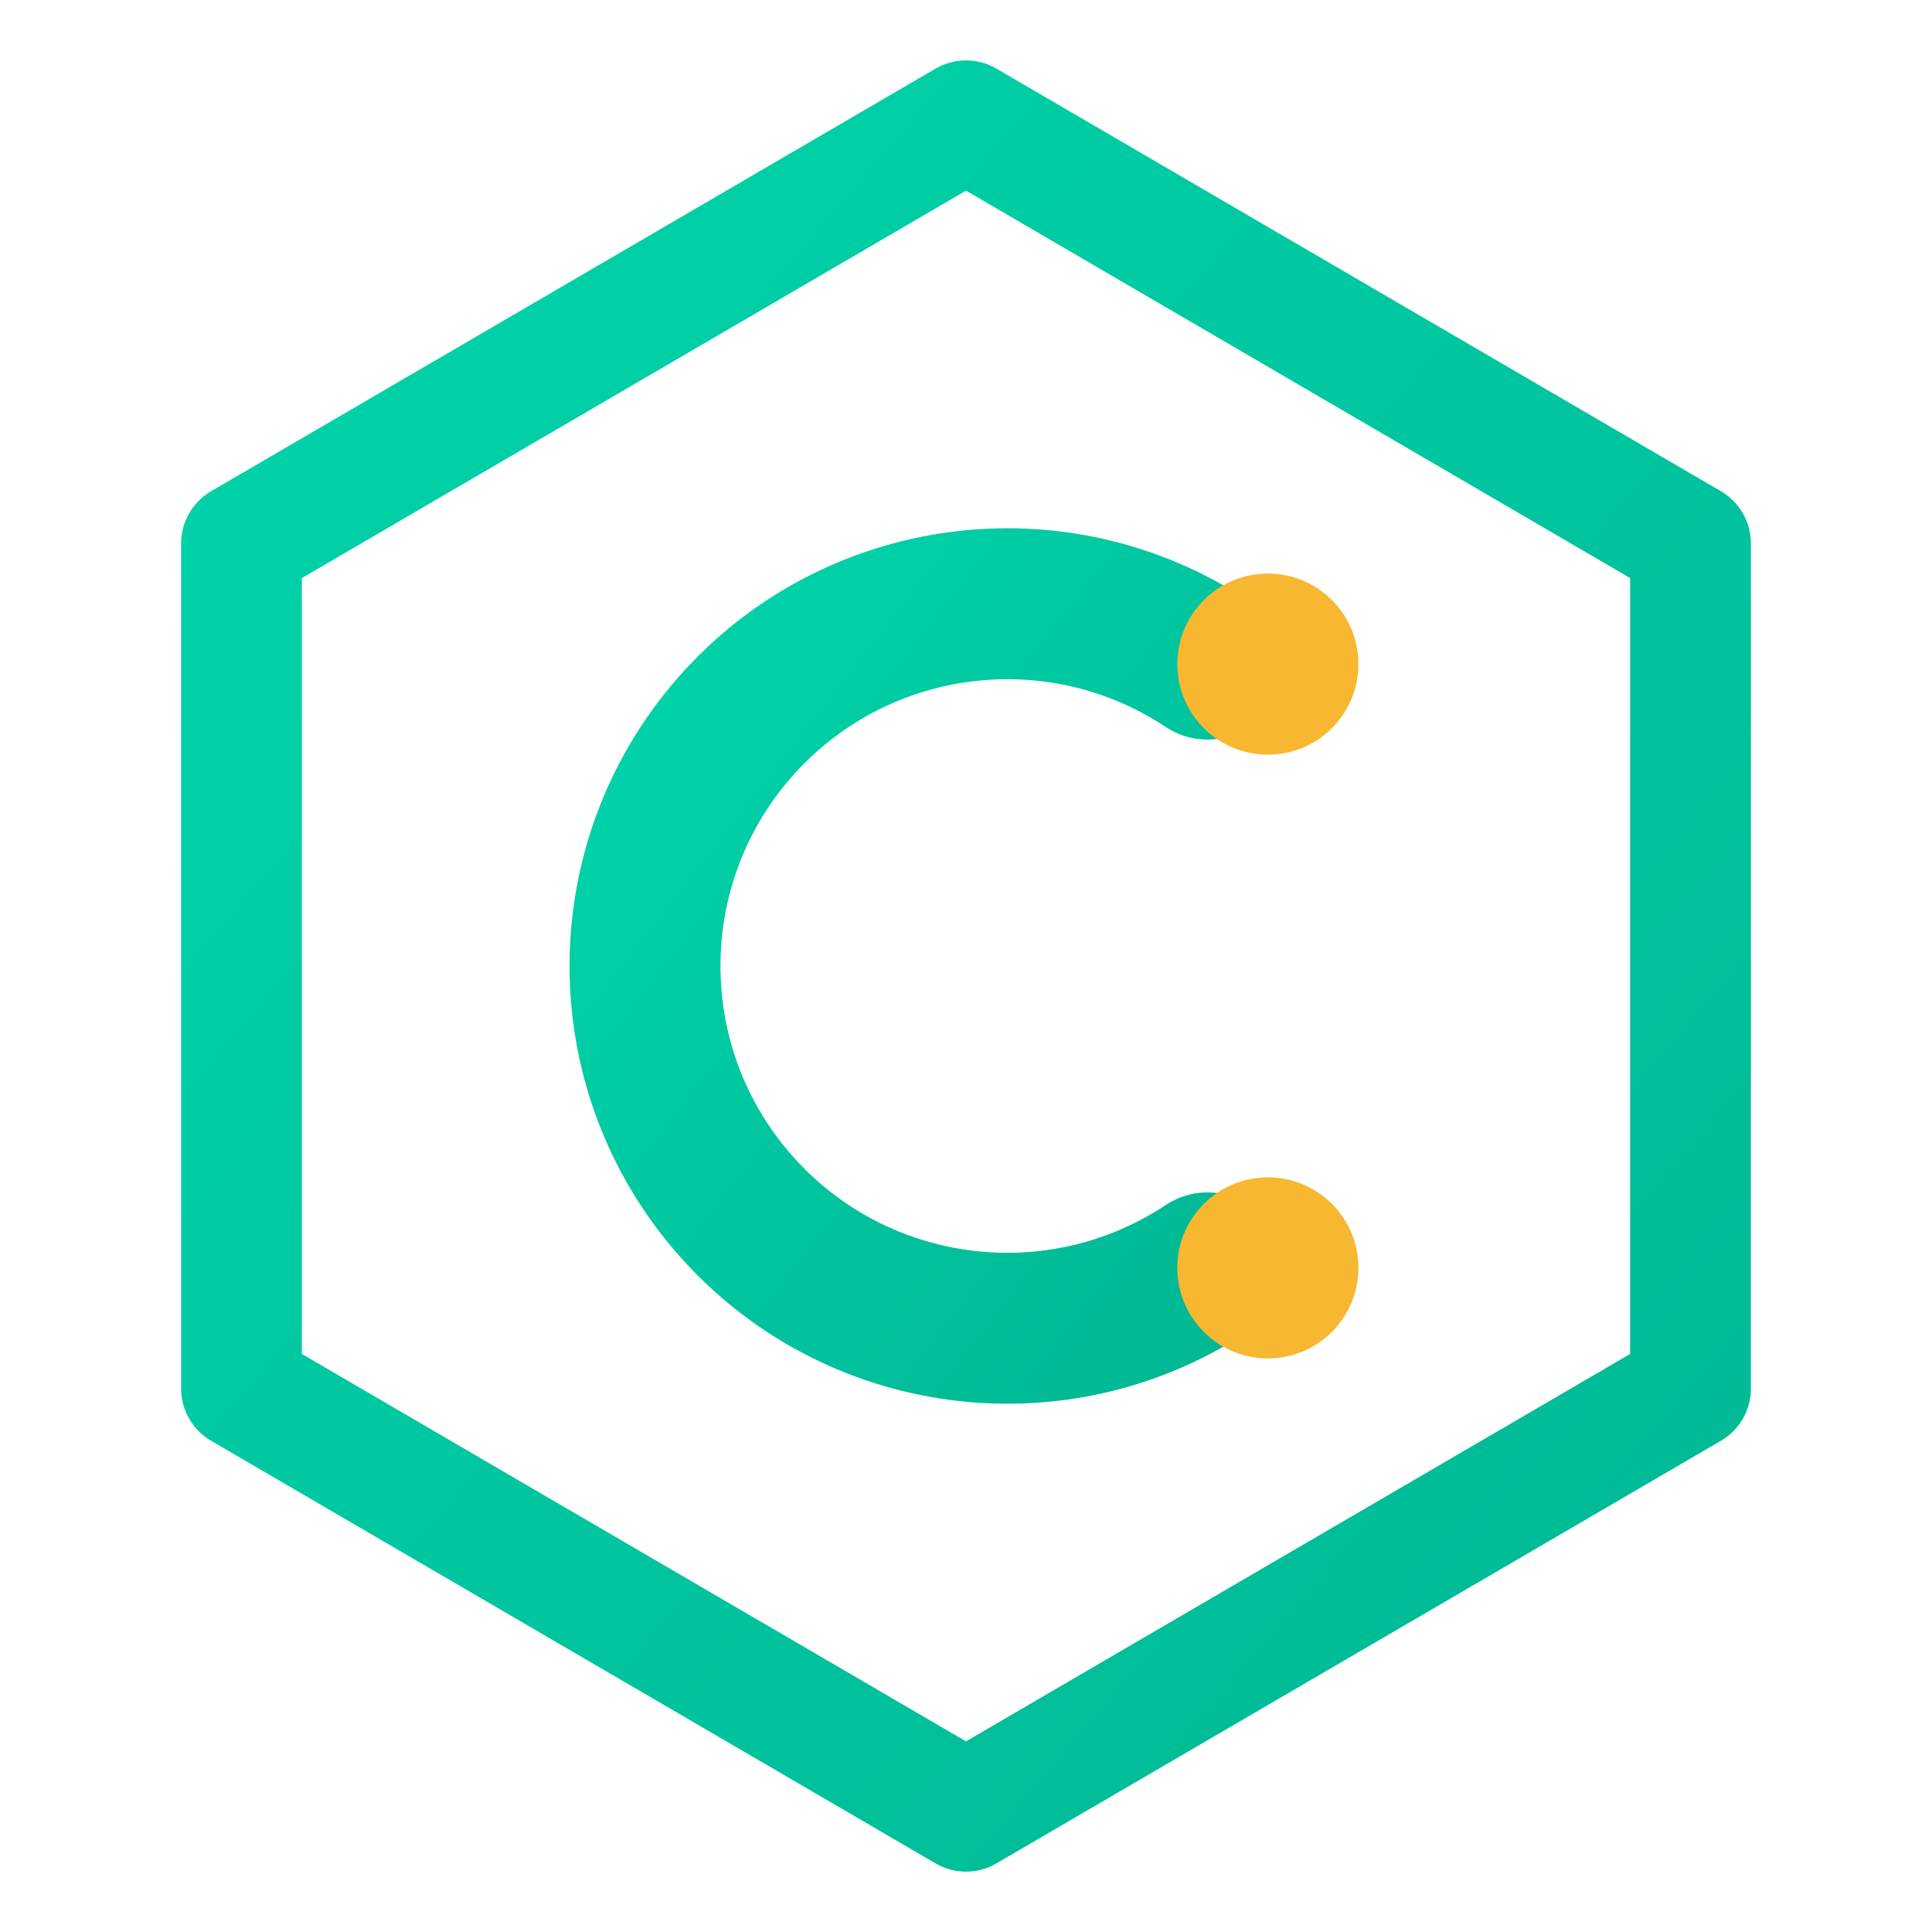
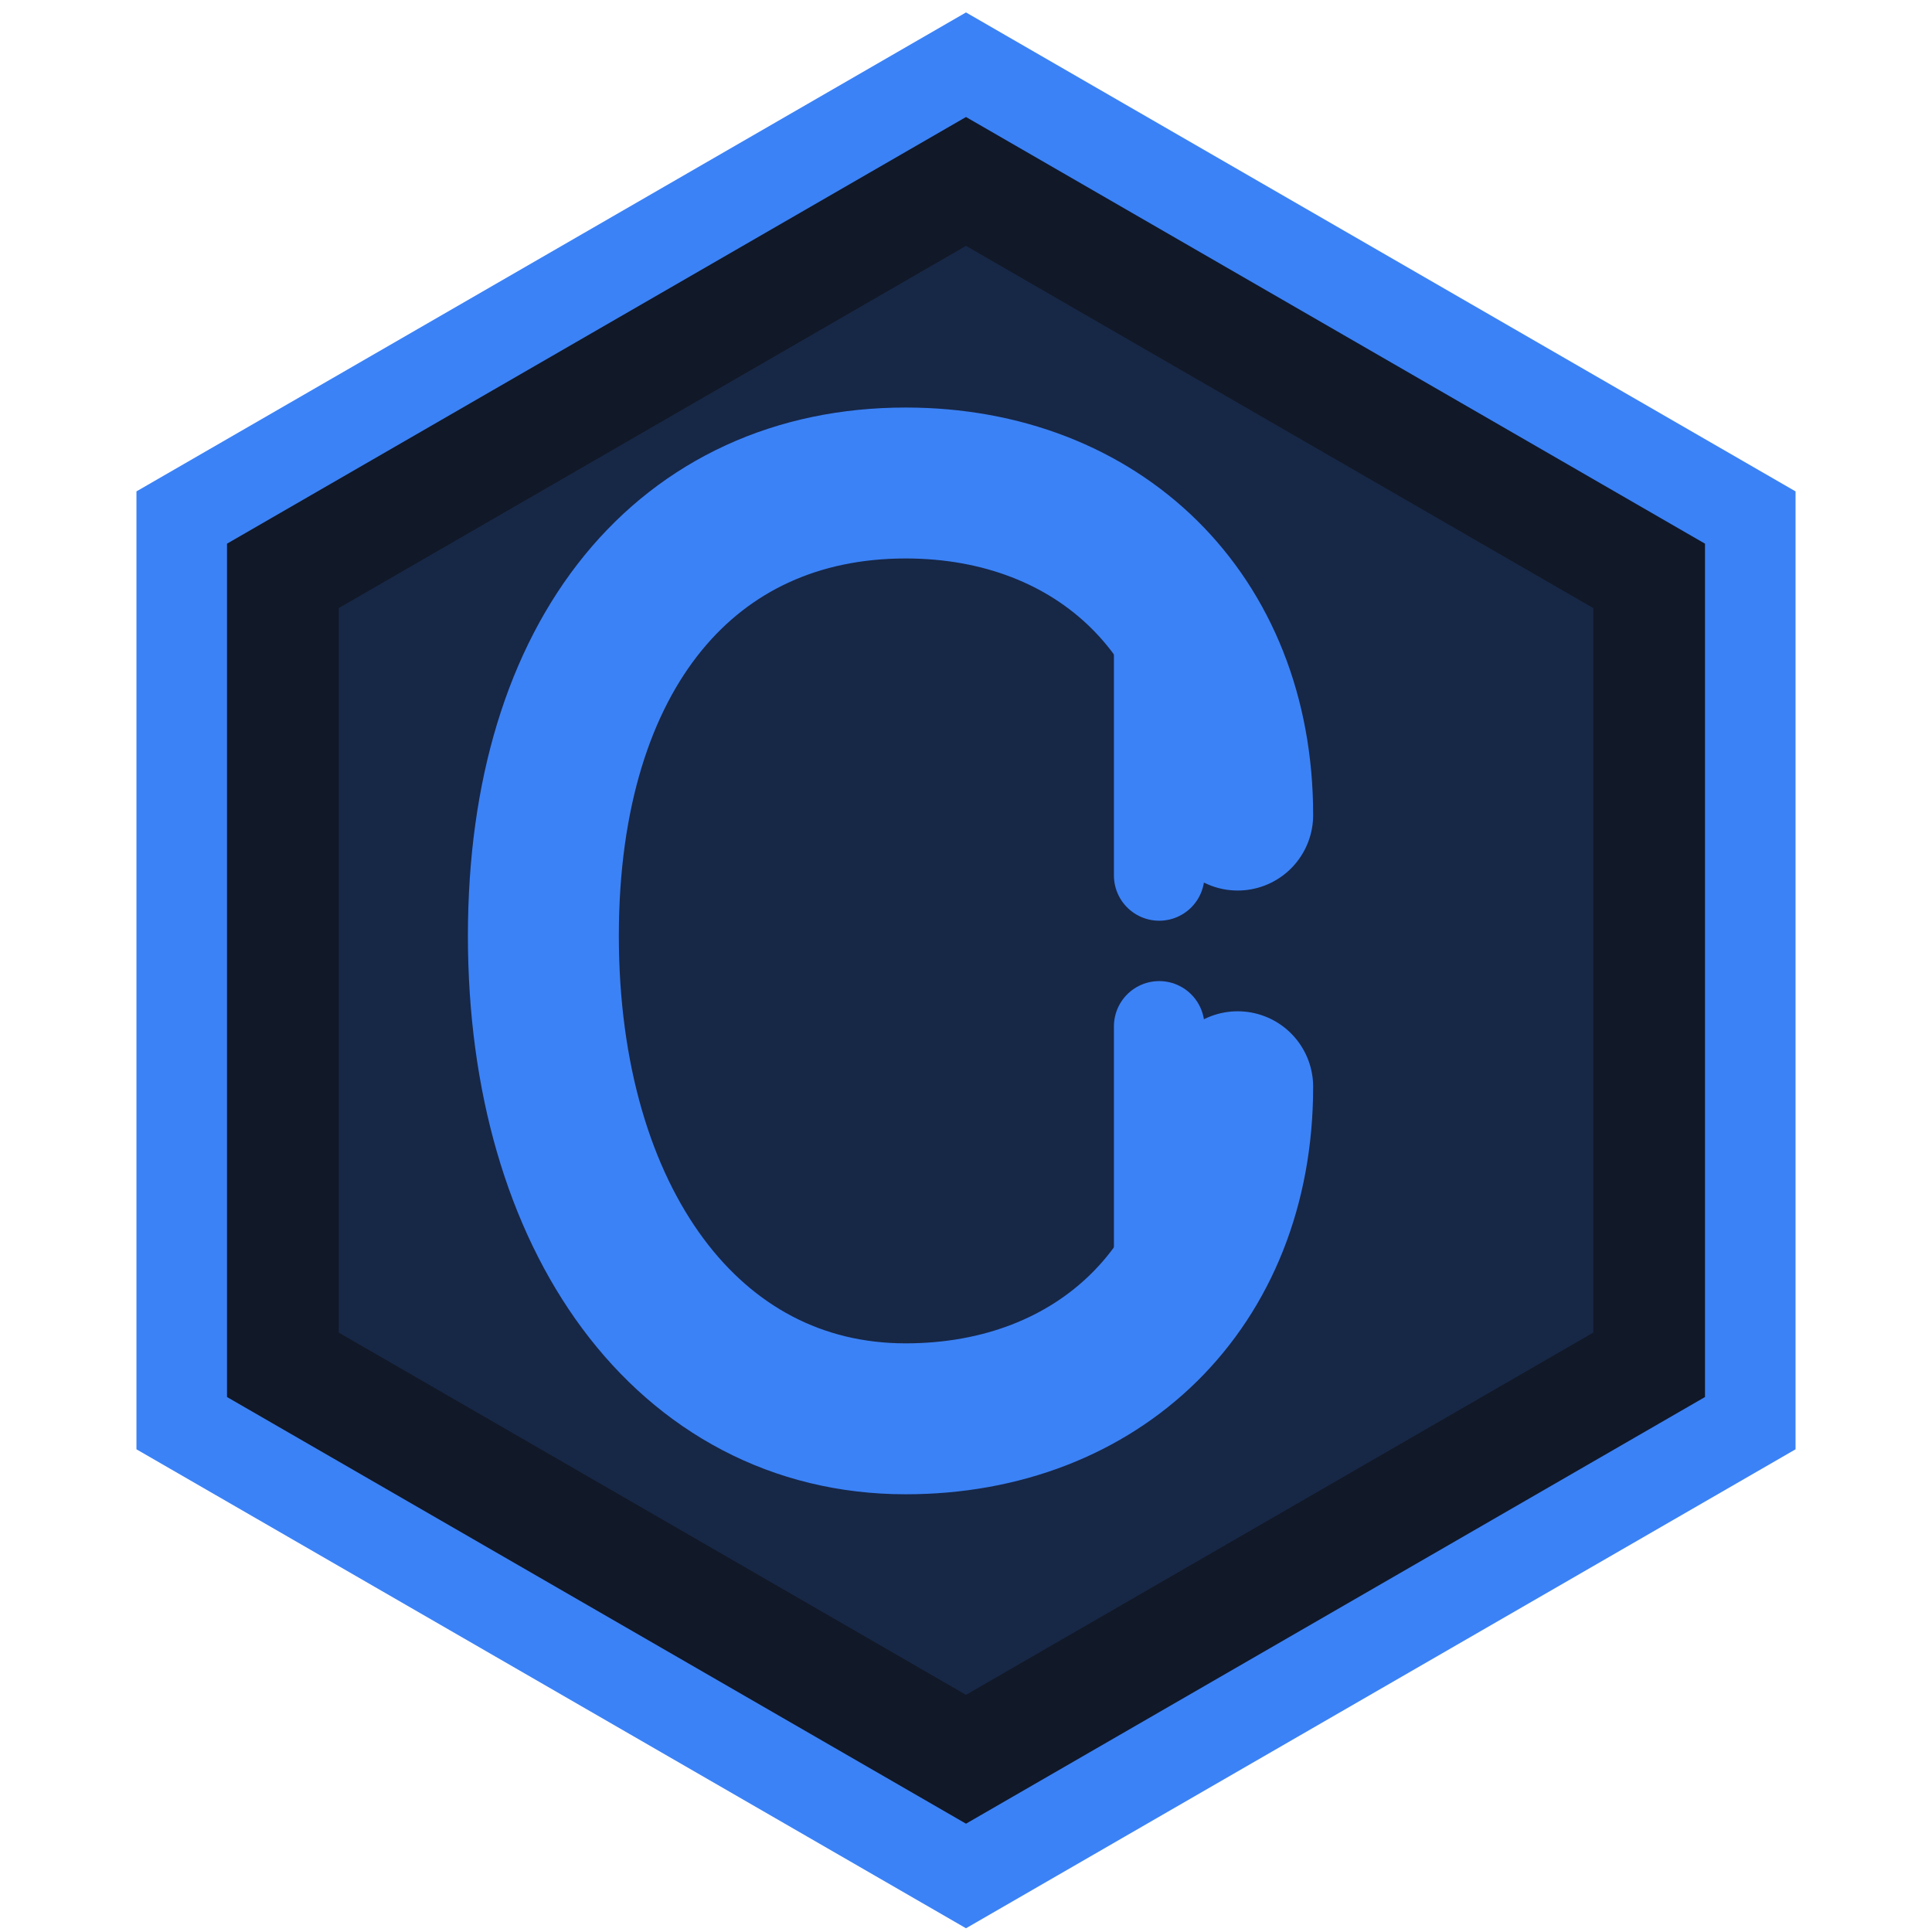
- <svg xmlns="http://www.w3.org/2000/svg" viewBox="0 0 32 32" width="32" height="32">
+ <svg xmlns="http://www.w3.org/2000/svg" viewBox="0 0 32 32" fill="none">
+   <path d="M16 1.072l12.99 7.5v15l-12.99 7.5-12.99-7.5v-15z" fill="#111827" stroke="#3b82f6" stroke-width="1.5" />
+   <path d="M16 4.072l10.39 6v12l-10.39 6-10.39-6v-12z" fill="url(#hex-gradient)" opacity="0.15" />
+   <g transform="translate(16, 16)">
+     <path d="M4.5 -2.5C4.5 -5.8 2.2 -8 -1 -8C-4.6 -8 -7 -5.2 -7 -0.5C-7 4.2 -4.6 7.5 -1 7.5C2.2 7.5 4.5 5.3 4.5 2" stroke="#3b82f6" stroke-width="2.5" stroke-linecap="round" fill="none" />
+     <line x1="3.2" y1="-5.5" x2="3.2" y2="-1.5" stroke="#3b82f6" stroke-width="1.5" stroke-linecap="round" />
+     <line x1="3.2" y1="1" x2="3.2" y2="5" stroke="#3b82f6" stroke-width="1.5" stroke-linecap="round" />
+   </g>
  <defs>
-     <linearGradient id="fg" x1="0" y1="0" x2="1" y2="1">
-       <stop offset="0%" stop-color="#00d4aa" />
-       <stop offset="100%" stop-color="#00b894" />
+     <linearGradient id="hex-gradient" x1="0" y1="0" x2="32" y2="32">
+       <stop offset="0%" stop-color="#3b82f6" />
+       <stop offset="100%" stop-color="#8b5cf6" />
    </linearGradient>
  </defs>
-   <path d="M16 2 L28 9 L28 23 L16 30 L4 23 L4 9 Z" fill="none" stroke="url(#fg)" stroke-width="2" stroke-linejoin="round" />
-   <path d="M20 11 A6 6 0 1 0 20 21" fill="none" stroke="url(#fg)" stroke-width="2.5" stroke-linecap="round" />
-   <circle cx="21" cy="11" r="1.5" fill="#f7b731" />
-   <circle cx="21" cy="21" r="1.5" fill="#f7b731" />
</svg>
